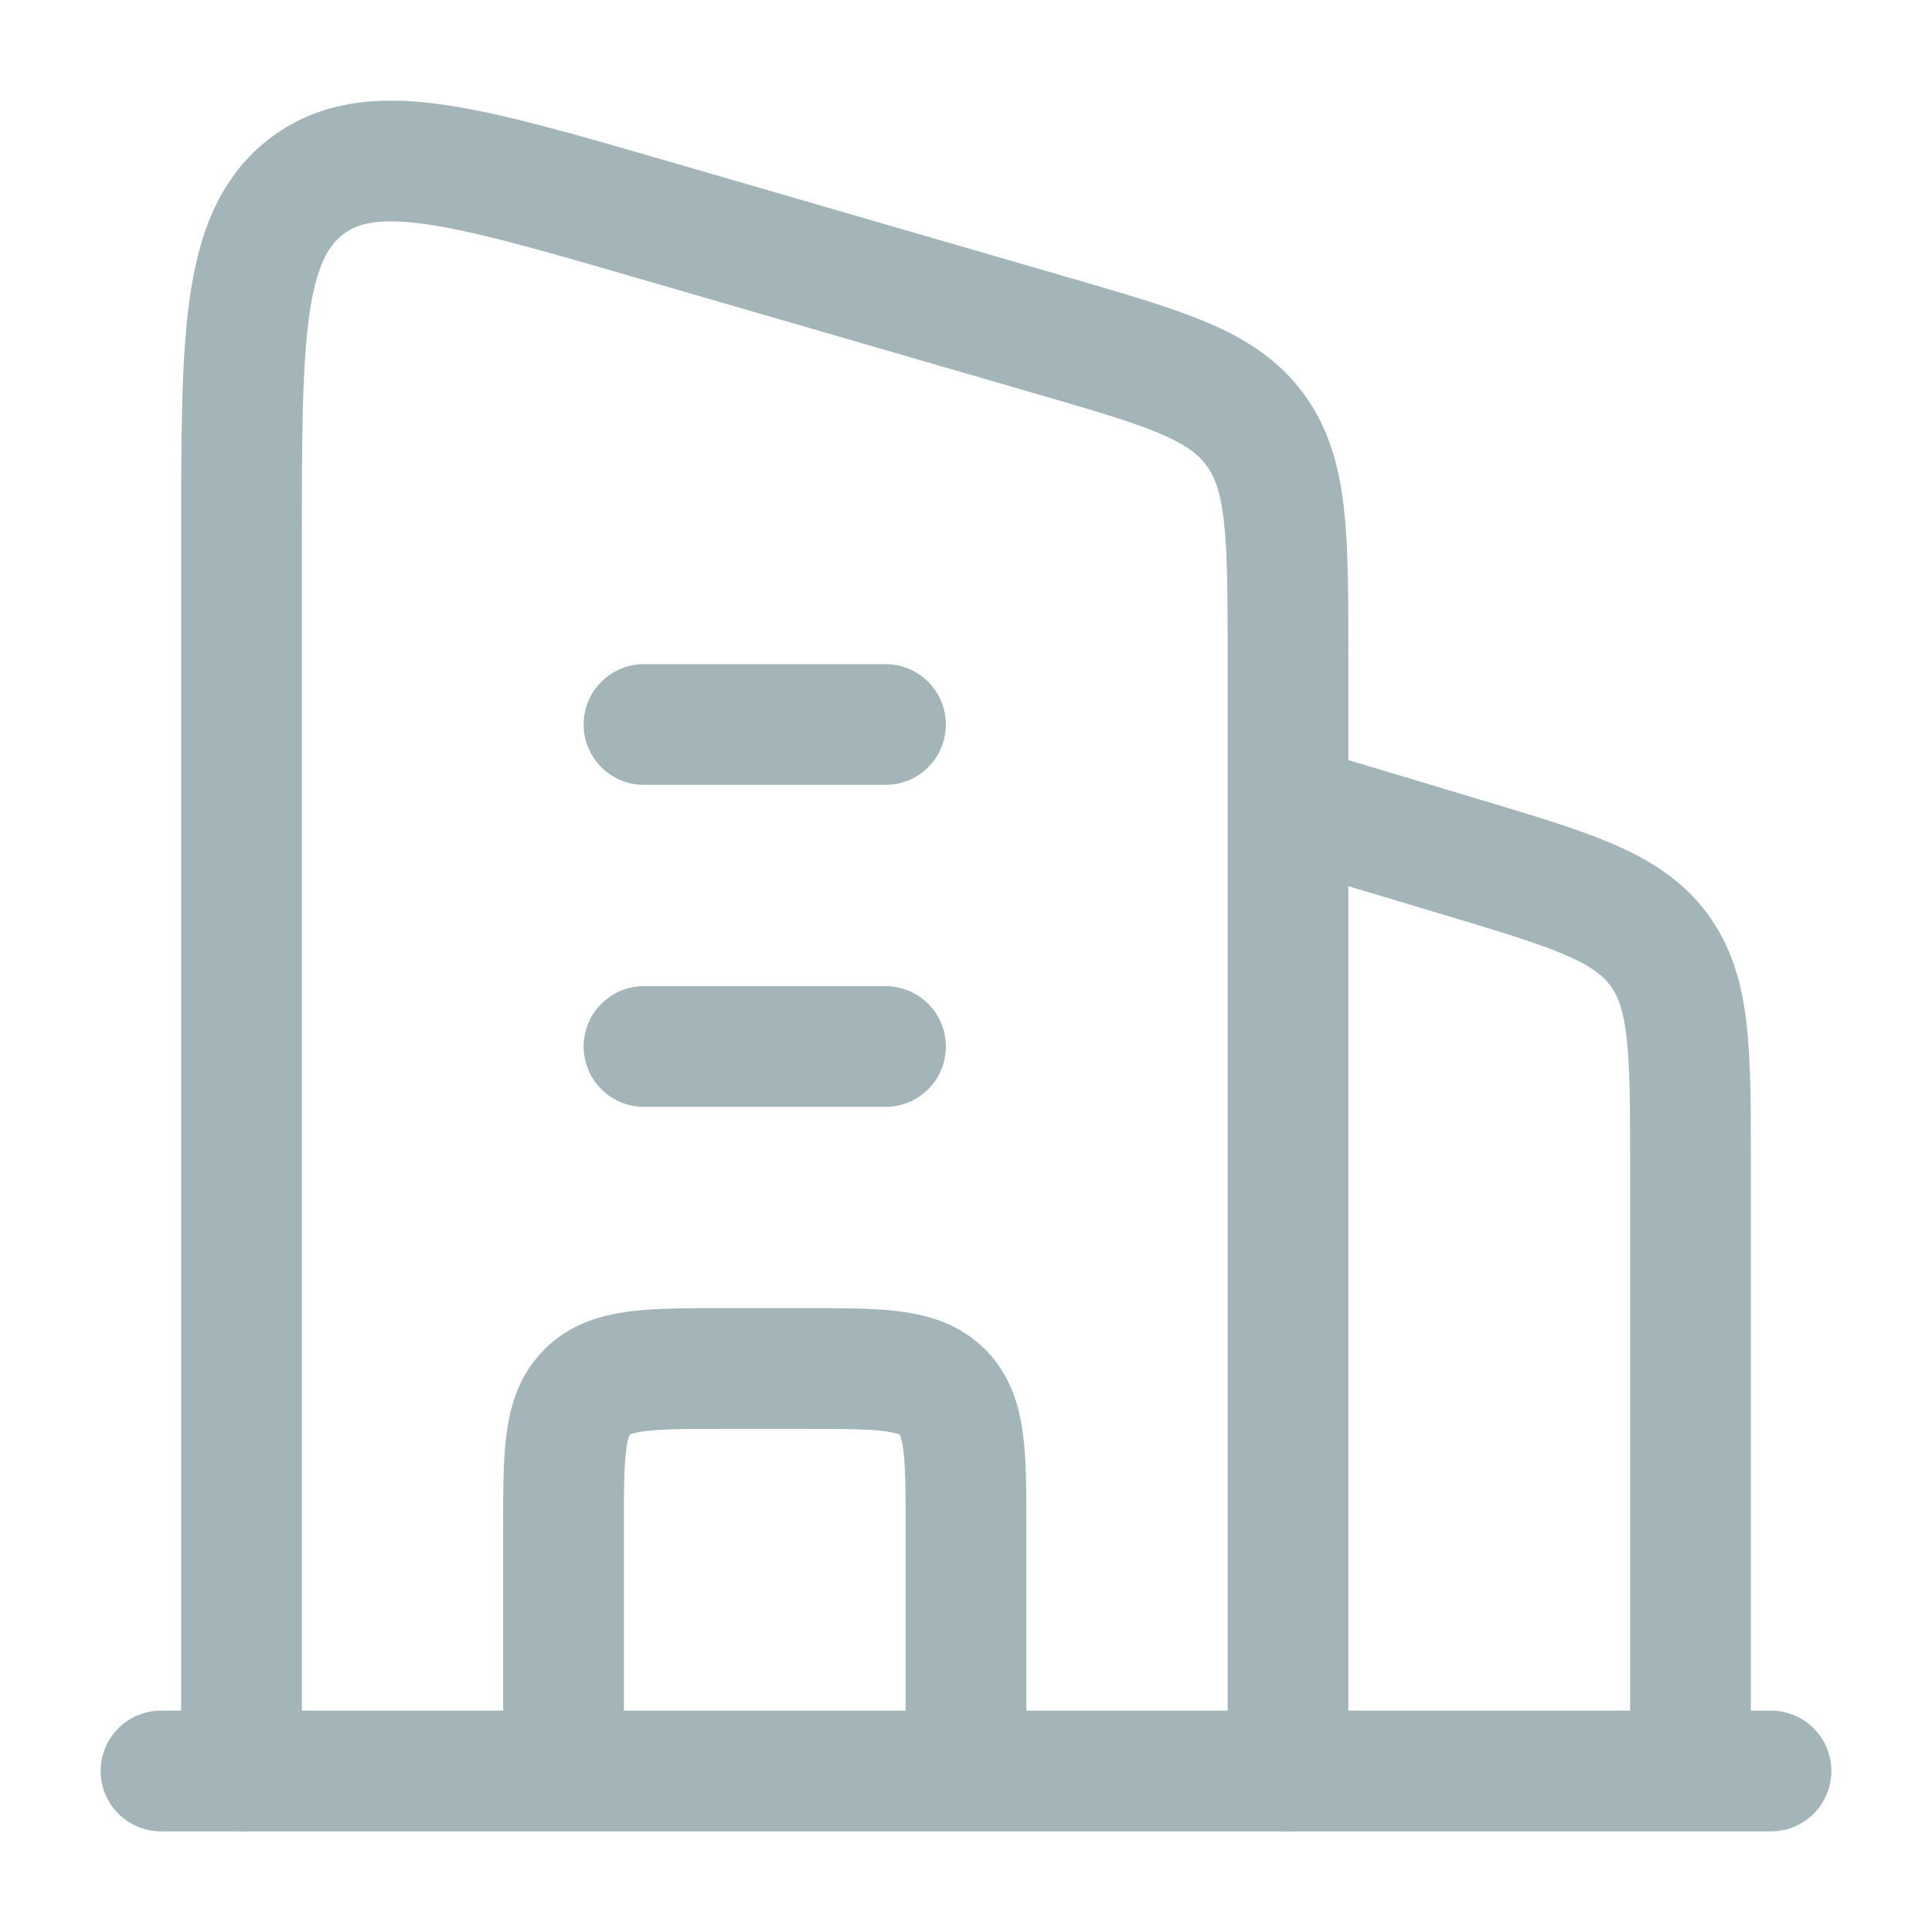
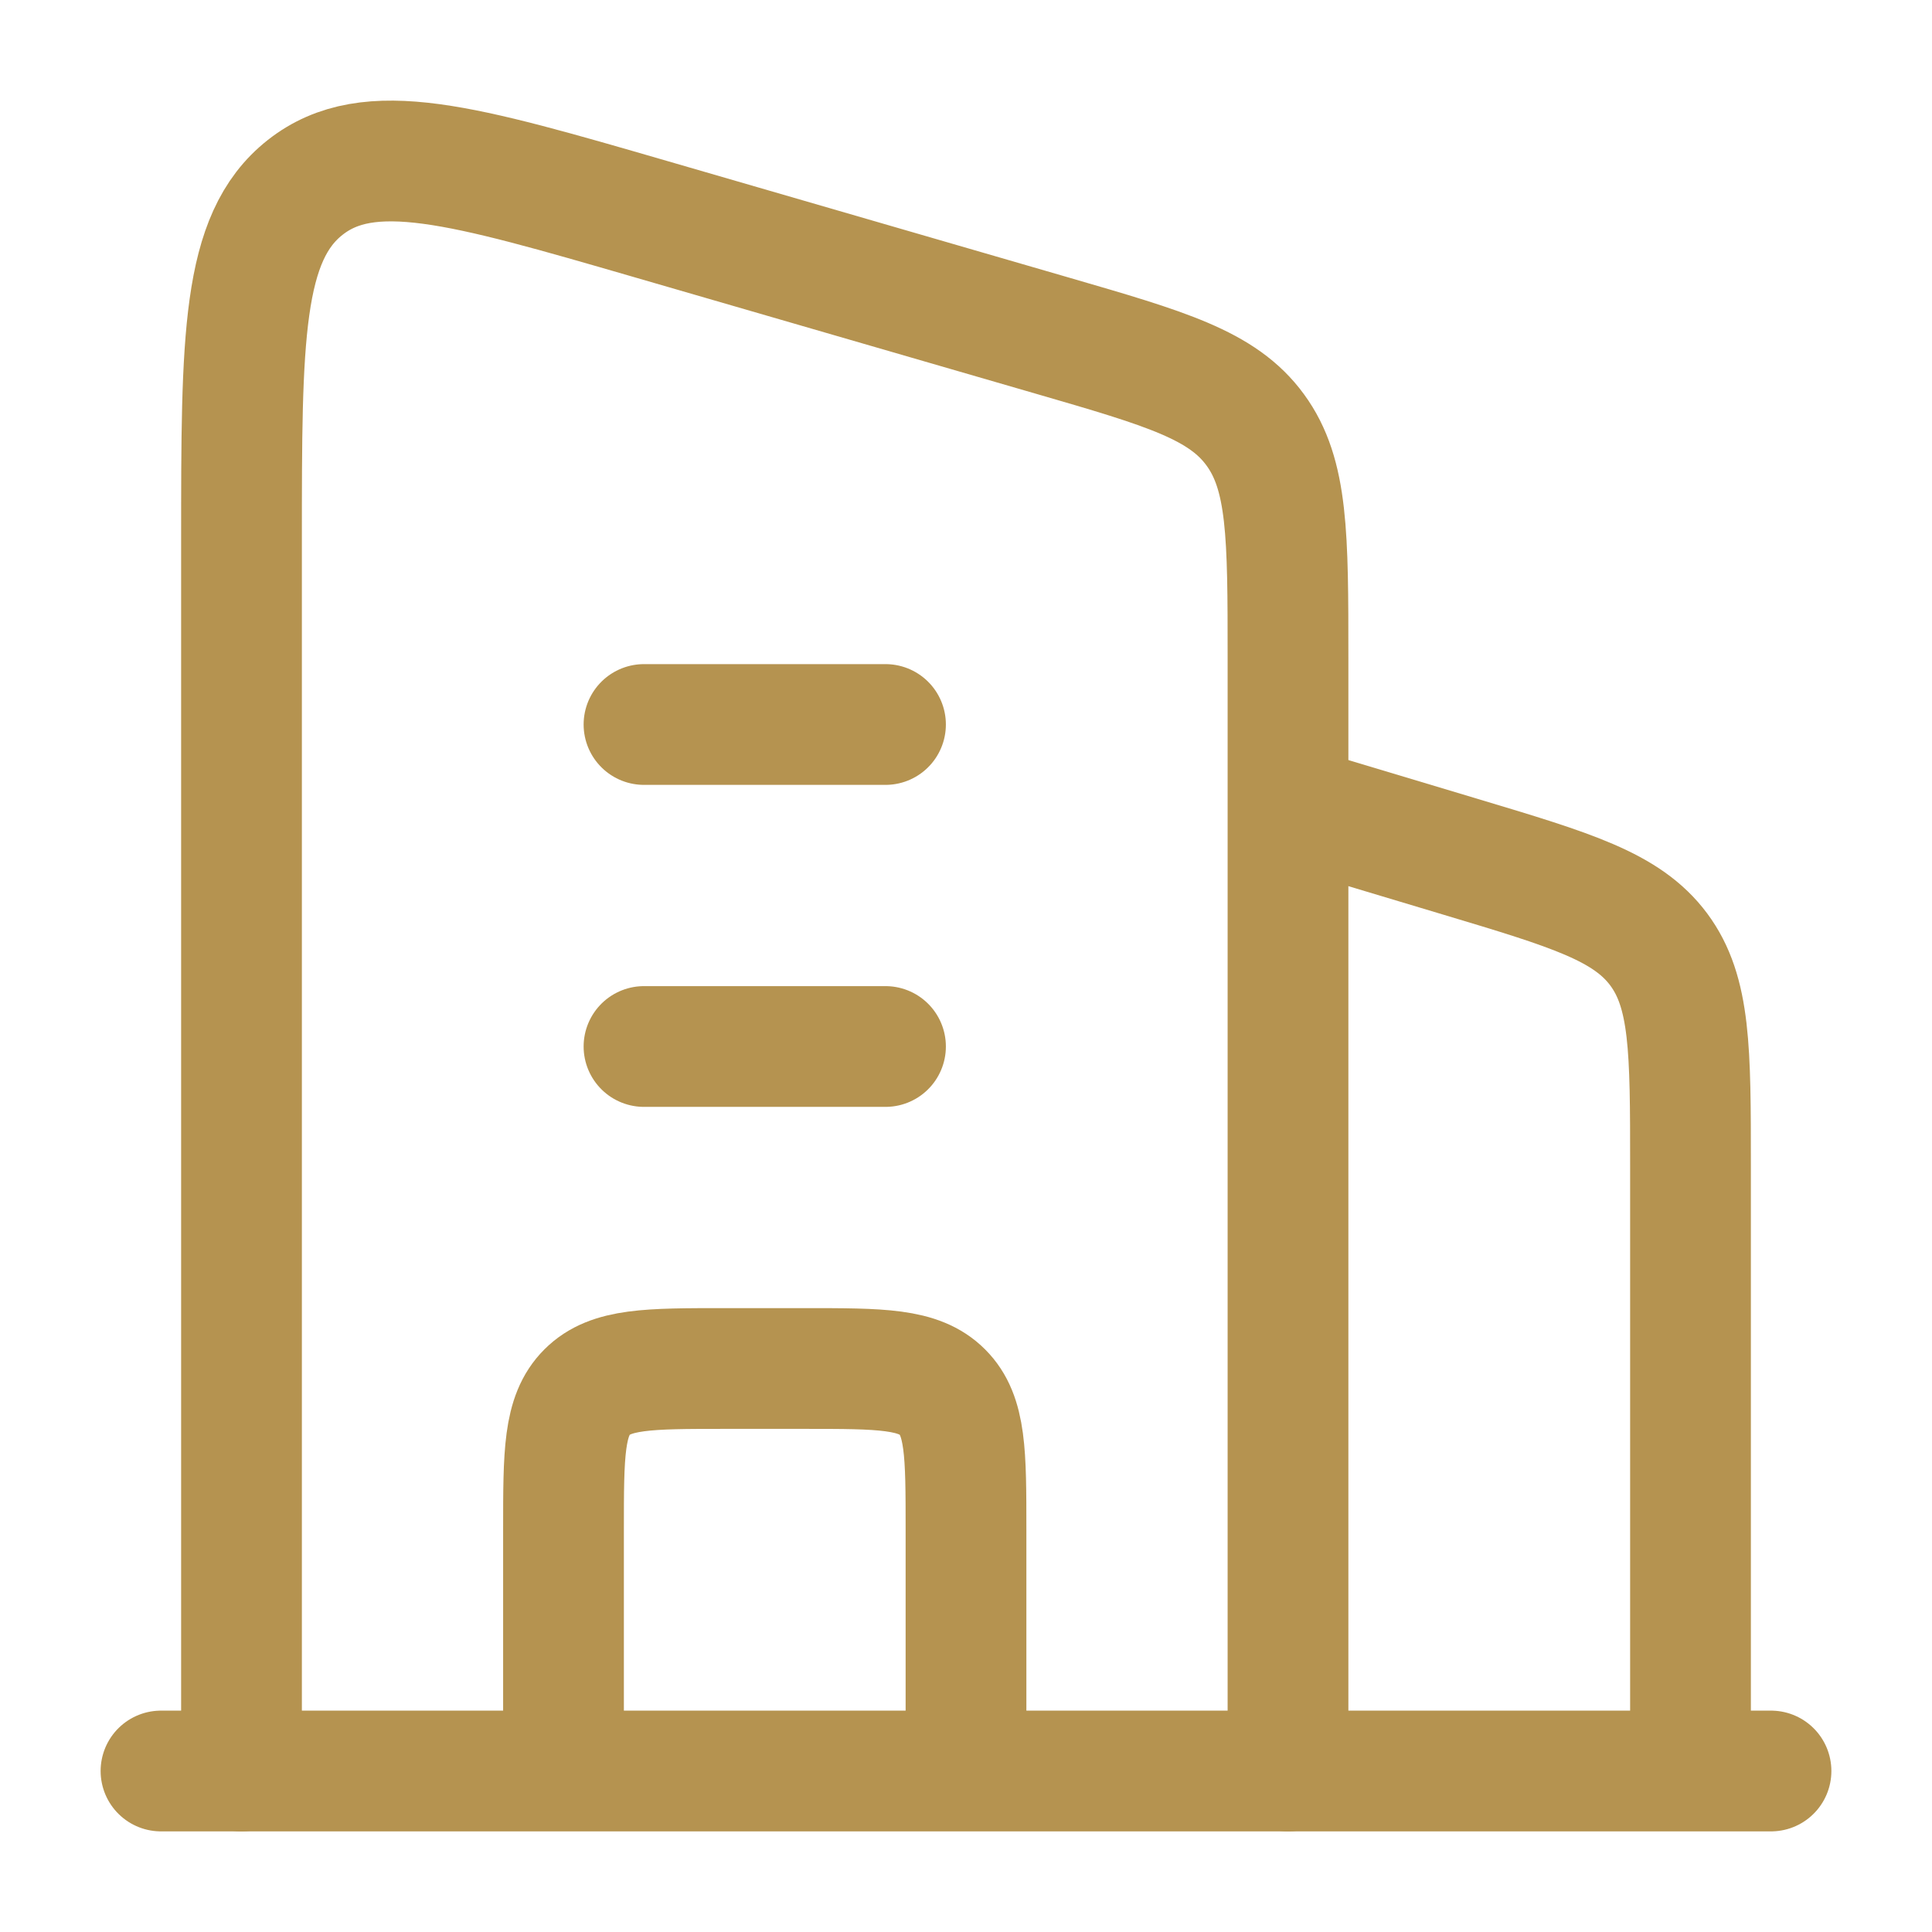
<svg xmlns="http://www.w3.org/2000/svg" width="24" height="24" viewBox="0 0 24 24" fill="none">
-   <path d="M16 10L18.149 10.645C19.523 11.057 20.209 11.263 20.605 11.794C21 12.326 21 13.043 21 14.476V22" stroke="#A4B5BA" stroke-width="1.5" stroke-linejoin="round" />
-   <path d="M8 9H11M8 13H11" stroke="#A4B5BA" stroke-width="1.5" stroke-linecap="round" stroke-linejoin="round" />
-   <path d="M12 22V19C12 18.057 12 17.586 11.707 17.293C11.414 17 10.943 17 10 17H9C8.057 17 7.586 17 7.293 17.293C7 17.586 7 18.057 7 19V22" stroke="#A4B5BA" stroke-width="1.5" stroke-linejoin="round" />
-   <path d="M2 22H22" stroke="#A4B5BA" stroke-width="1.5" stroke-linecap="round" />
-   <path d="M3 22V6.717C3 4.206 3 2.951 3.791 2.328C4.582 1.705 5.747 2.044 8.078 2.72L13.078 4.171C14.484 4.579 15.187 4.783 15.593 5.34C16 5.896 16 6.653 16 8.169V22" stroke="#A4B5BA" stroke-width="1.5" stroke-linecap="round" stroke-linejoin="round" />
+   <path d="M16 10L18.149 10.645C19.523 11.057 20.209 11.263 20.605 11.794C21 12.326 21 13.043 21 14.476V22" stroke="#b59350" stroke-width="1.5" stroke-linejoin="round" />
+   <path d="M8 9H11M8 13H11" stroke="#b59350" stroke-width="1.5" stroke-linecap="round" stroke-linejoin="round" />
+   <path d="M12 22V19C12 18.057 12 17.586 11.707 17.293C11.414 17 10.943 17 10 17H9C8.057 17 7.586 17 7.293 17.293C7 17.586 7 18.057 7 19V22" stroke="#b59350" stroke-width="1.5" stroke-linejoin="round" />
+   <path d="M2 22H22" stroke="#b59350" stroke-width="1.5" stroke-linecap="round" />
+   <path d="M3 22V6.717C3 4.206 3 2.951 3.791 2.328C4.582 1.705 5.747 2.044 8.078 2.72L13.078 4.171C14.484 4.579 15.187 4.783 15.593 5.34C16 5.896 16 6.653 16 8.169V22" stroke="#b59350" stroke-width="1.5" stroke-linecap="round" stroke-linejoin="round" />
</svg>
